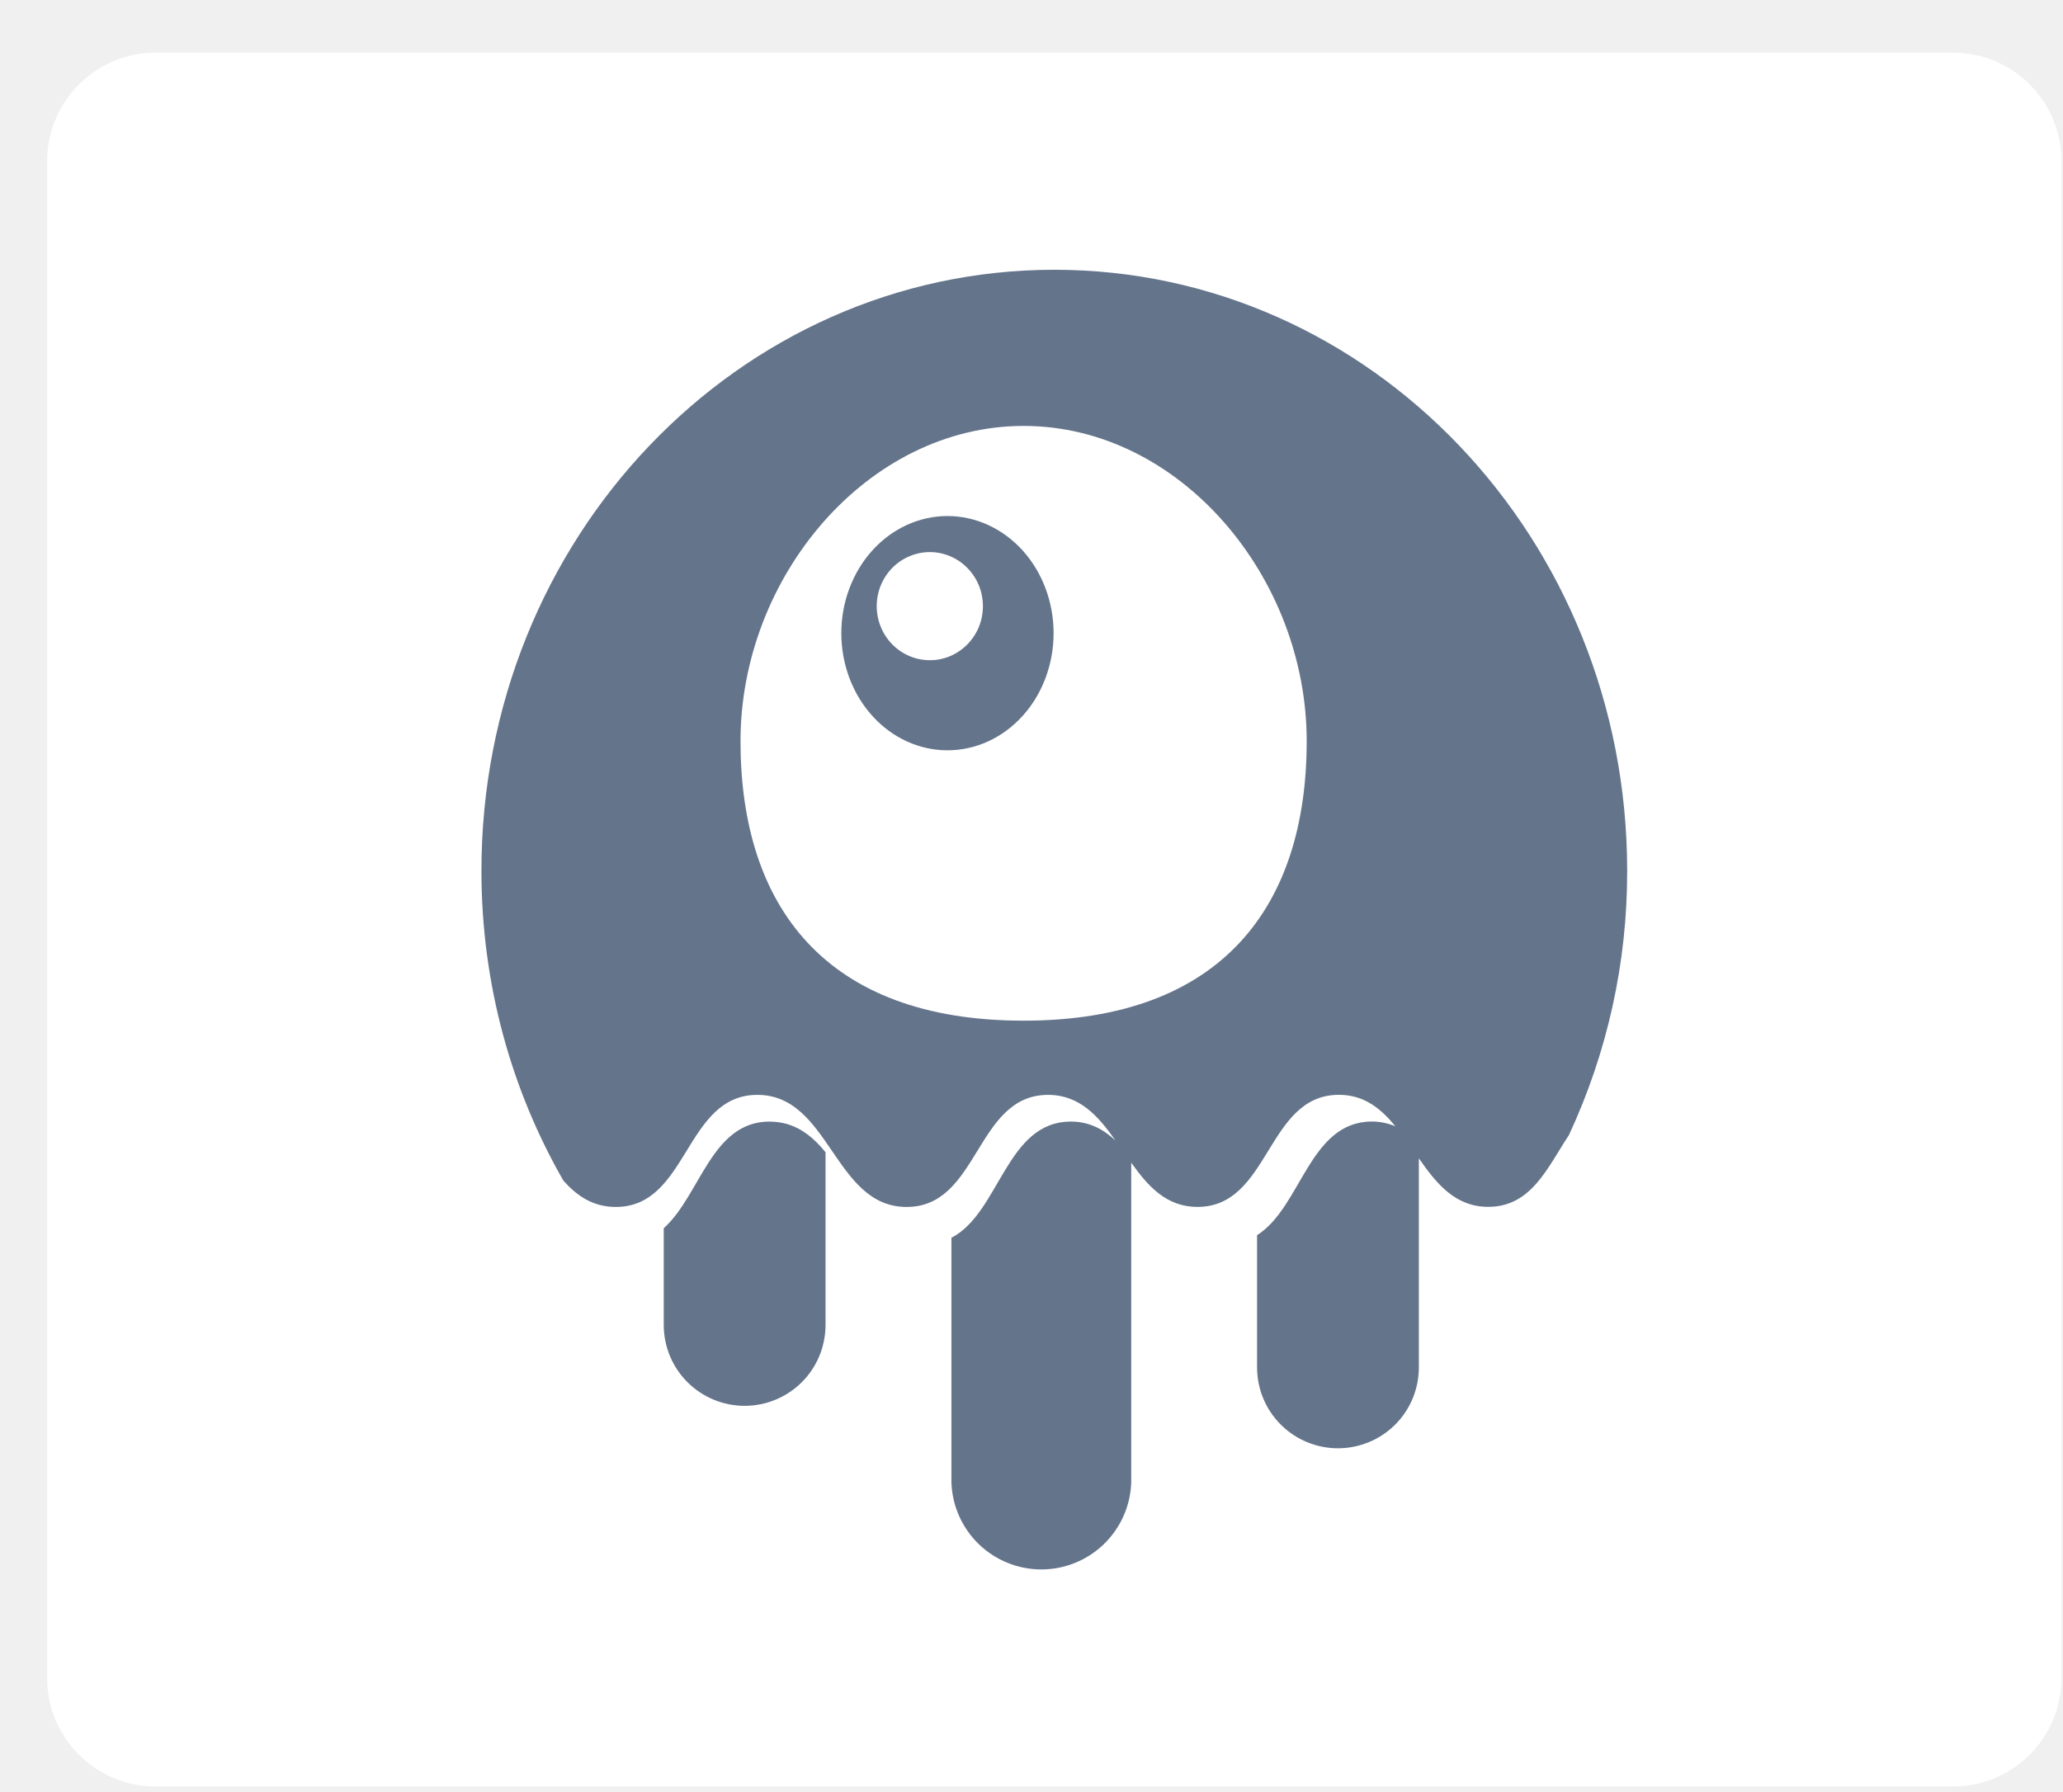
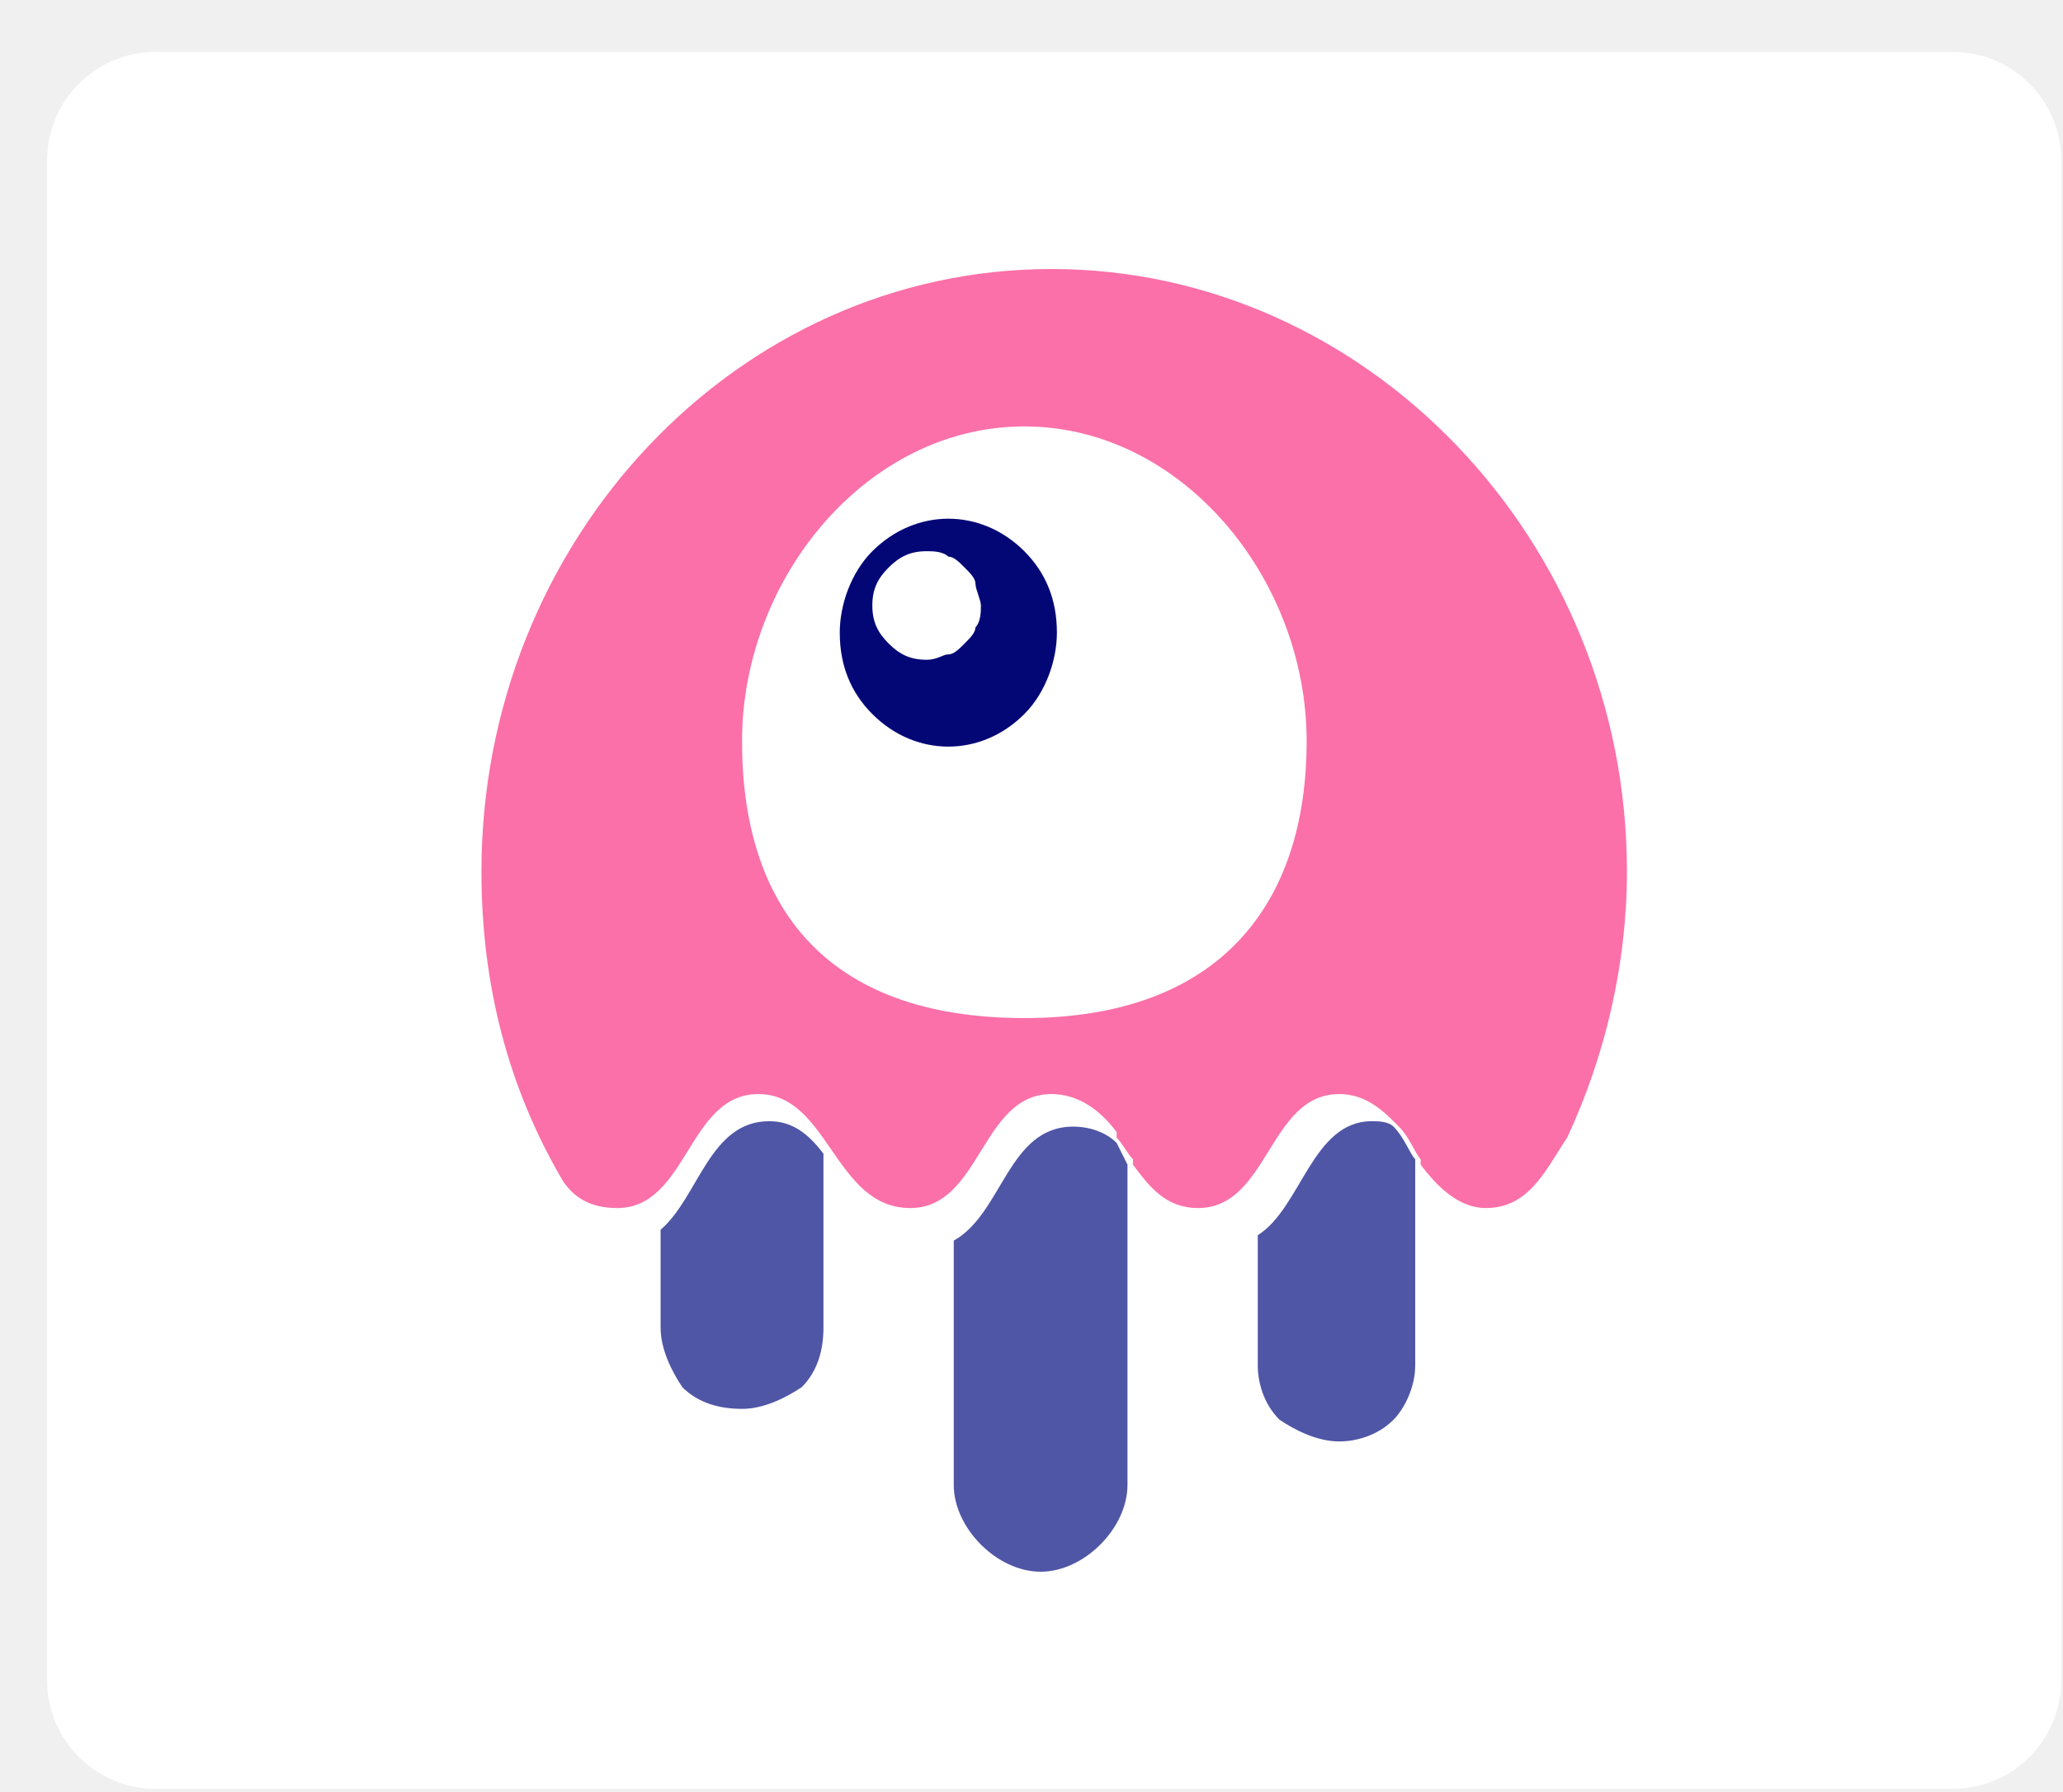
<svg xmlns="http://www.w3.org/2000/svg" width="38" height="33" viewBox="0 0 38 33" fill="none">
-   <rect x="0.868" y="0.97" width="37.104" height="31.943" rx="2" fill="white" />
-   <path d="M19.421 4.97C13.594 4.97 8.868 9.927 8.868 16.042C8.868 18.132 9.42 20.084 10.378 21.752C10.628 22.031 10.922 22.236 11.343 22.236C12.682 22.236 12.611 20.171 13.95 20.171C15.29 20.171 15.361 22.236 16.7 22.236C18.04 22.236 17.966 20.171 19.306 20.171C19.89 20.171 20.234 20.568 20.546 21.011C20.325 20.806 20.066 20.663 19.726 20.663C18.53 20.663 18.419 22.341 17.525 22.804V27.314C17.54 27.744 17.721 28.15 18.03 28.449C18.339 28.747 18.752 28.914 19.181 28.914C19.611 28.914 20.023 28.747 20.332 28.449C20.641 28.15 20.822 27.744 20.837 27.314V21.42C21.145 21.853 21.484 22.235 22.057 22.235C23.397 22.235 23.324 20.17 24.663 20.17C25.128 20.17 25.437 20.425 25.703 20.75C25.567 20.693 25.421 20.663 25.273 20.662C24.114 20.662 23.976 22.236 23.155 22.756V25.192C23.155 25.588 23.312 25.967 23.592 26.246C23.871 26.525 24.25 26.682 24.645 26.682C25.04 26.682 25.419 26.525 25.699 26.246C25.978 25.967 26.135 25.588 26.135 25.192V21.34C26.459 21.806 26.805 22.234 27.413 22.234C28.209 22.234 28.506 21.506 28.898 20.914C29.609 19.389 29.976 17.725 29.972 16.041C29.972 9.927 25.248 4.97 19.42 4.97H19.421ZM18.855 7.847C21.735 7.847 24.069 10.631 24.069 13.654C24.069 16.677 22.524 18.804 18.855 18.804C15.185 18.804 13.64 16.677 13.64 13.654C13.64 10.631 15.975 7.847 18.855 7.847V7.847ZM17.452 9.507C16.934 9.507 16.436 9.735 16.07 10.139C15.703 10.544 15.497 11.093 15.497 11.665C15.497 12.238 15.703 12.787 16.07 13.191C16.436 13.596 16.934 13.823 17.452 13.823C17.971 13.823 18.468 13.596 18.835 13.191C19.201 12.787 19.407 12.238 19.407 11.665C19.407 11.093 19.201 10.544 18.835 10.139C18.468 9.735 17.971 9.507 17.452 9.507ZM17.126 10.171C17.255 10.171 17.382 10.197 17.501 10.247C17.619 10.297 17.727 10.37 17.818 10.463C17.909 10.555 17.981 10.665 18.031 10.786C18.08 10.907 18.105 11.037 18.105 11.167C18.105 11.298 18.08 11.428 18.031 11.549C17.981 11.67 17.909 11.78 17.818 11.872C17.727 11.964 17.619 12.038 17.501 12.088C17.382 12.138 17.255 12.164 17.126 12.163C16.867 12.163 16.619 12.058 16.435 11.871C16.252 11.685 16.149 11.431 16.149 11.167C16.149 10.903 16.252 10.65 16.435 10.463C16.619 10.277 16.867 10.172 17.126 10.171V10.171ZM14.176 20.663C13.102 20.663 12.904 22.018 12.226 22.628V24.41C12.226 24.806 12.383 25.185 12.663 25.464C12.942 25.743 13.321 25.9 13.716 25.9C14.111 25.9 14.49 25.743 14.77 25.464C15.049 25.185 15.206 24.806 15.206 24.41V21.228C14.942 20.904 14.629 20.664 14.176 20.664V20.663Z" fill="#64748B" />
+   <rect x="0.868" y="0.956" width="37.1" height="32" rx="2" fill="white" />
+   <path d="M17.468 9.556C16.968 9.556 16.468 9.756 16.068 10.155C15.668 10.556 15.468 11.155 15.468 11.655C15.468 12.255 15.668 12.755 16.068 13.155C16.468 13.556 16.968 13.755 17.468 13.755C17.968 13.755 18.468 13.556 18.868 13.155C19.268 12.755 19.468 12.155 19.468 11.655C19.468 11.056 19.268 10.556 18.868 10.155C18.468 9.756 17.968 9.556 17.468 9.556ZM17.968 11.556C17.968 11.655 17.868 11.755 17.768 11.855C17.668 11.956 17.568 12.056 17.468 12.056C17.368 12.056 17.268 12.155 17.068 12.155C16.768 12.155 16.568 12.056 16.368 11.855C16.168 11.655 16.068 11.456 16.068 11.155C16.068 10.855 16.168 10.655 16.368 10.456C16.568 10.255 16.768 10.155 17.068 10.155C17.168 10.155 17.368 10.155 17.468 10.255C17.568 10.255 17.668 10.355 17.768 10.456C17.868 10.556 17.968 10.655 17.968 10.755C17.968 10.855 18.068 11.056 18.068 11.155C18.068 11.255 18.068 11.456 17.968 11.556Z" fill="#030776" />
+   <path d="M14.168 20.656C13.068 20.656 12.868 22.056 12.168 22.656V24.456C12.168 24.856 12.368 25.256 12.568 25.556C12.868 25.856 13.268 25.956 13.668 25.956C14.068 25.956 14.468 25.756 14.768 25.556C15.068 25.256 15.168 24.856 15.168 24.456V21.256C14.868 20.856 14.568 20.656 14.168 20.656Z" fill="#4F56A6" />
+   <path d="M20.768 21.456V27.356C20.768 27.756 20.568 28.156 20.268 28.456C19.968 28.756 19.568 28.956 19.168 28.956C18.768 28.956 18.368 28.756 18.068 28.456C17.768 28.156 17.568 27.756 17.568 27.356V22.856C18.468 22.356 18.568 20.756 19.768 20.756C20.068 20.756 20.368 20.856 20.568 21.056C20.568 21.056 20.668 21.256 20.768 21.456Z" fill="#4F56A6" />
+   <path d="M26.068 21.356V25.156C26.068 25.556 25.868 25.956 25.668 26.156C25.368 26.456 24.968 26.556 24.668 26.556C24.268 26.556 23.868 26.356 23.568 26.156C23.268 25.856 23.168 25.456 23.168 25.156V22.756C23.968 22.256 24.168 20.656 25.268 20.656C25.368 20.656 25.568 20.656 25.668 20.756C25.868 20.956 25.968 21.256 26.068 21.356Z" fill="#4F56A6" />
+   <path d="M19.368 4.956C13.568 4.956 8.868 9.956 8.868 16.056C8.868 18.156 9.368 20.056 10.368 21.756C10.568 22.056 10.868 22.256 11.368 22.256C12.668 22.256 12.668 20.156 13.968 20.156C15.268 20.156 15.368 22.256 16.768 22.256C18.068 22.256 18.068 20.156 19.368 20.156C19.868 20.156 20.268 20.456 20.568 20.856C20.568 20.856 20.568 20.856 20.568 20.956C20.668 21.056 20.768 21.256 20.868 21.356C20.868 21.356 20.868 21.356 20.868 21.456C21.168 21.856 21.468 22.256 22.068 22.256C23.368 22.256 23.368 20.156 24.668 20.156C25.068 20.156 25.368 20.356 25.668 20.656L25.768 20.756C25.968 20.956 26.068 21.256 26.168 21.356V21.456C26.468 21.856 26.868 22.256 27.368 22.256C28.168 22.256 28.468 21.556 28.868 20.956C29.568 19.456 29.968 17.756 29.968 16.056C29.968 9.956 25.168 4.956 19.368 4.956ZM18.868 18.756C15.168 18.756 13.668 16.656 13.668 13.656C13.668 10.656 15.968 7.856 18.868 7.856C21.768 7.856 24.068 10.656 24.068 13.656C24.068 16.656 22.468 18.756 18.868 18.756Z" fill="#FB70A9" />
</svg>
